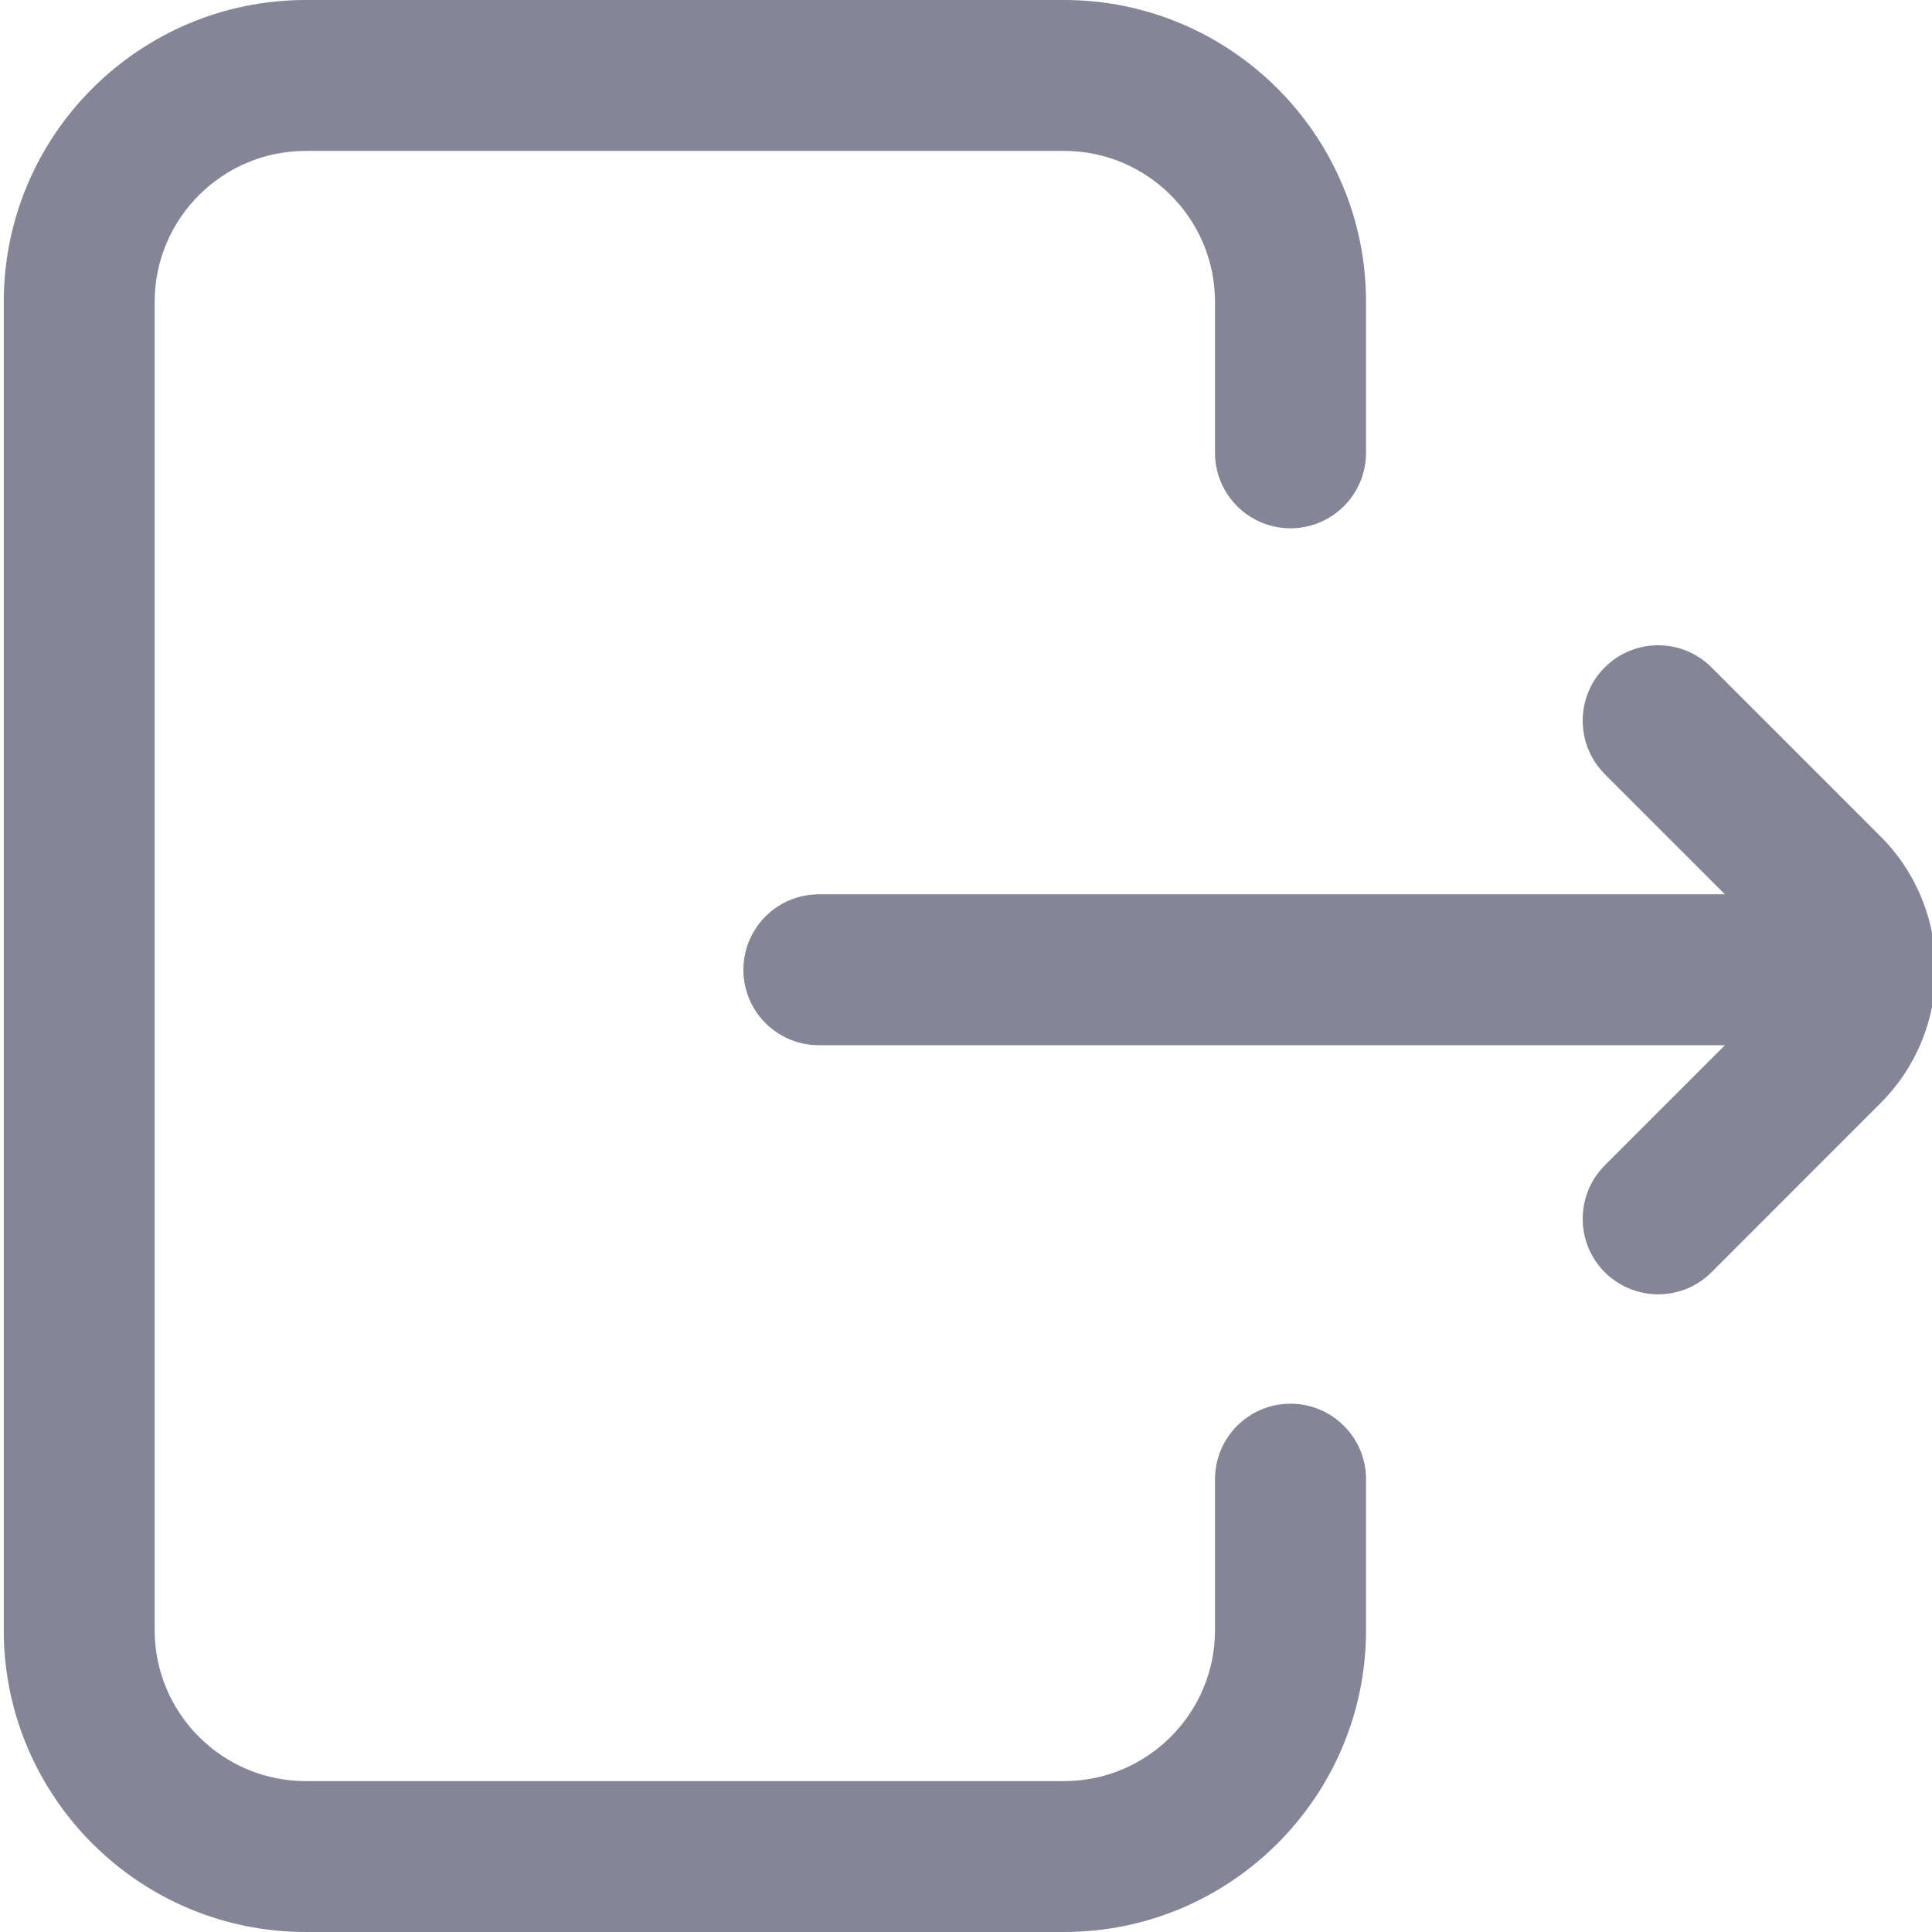
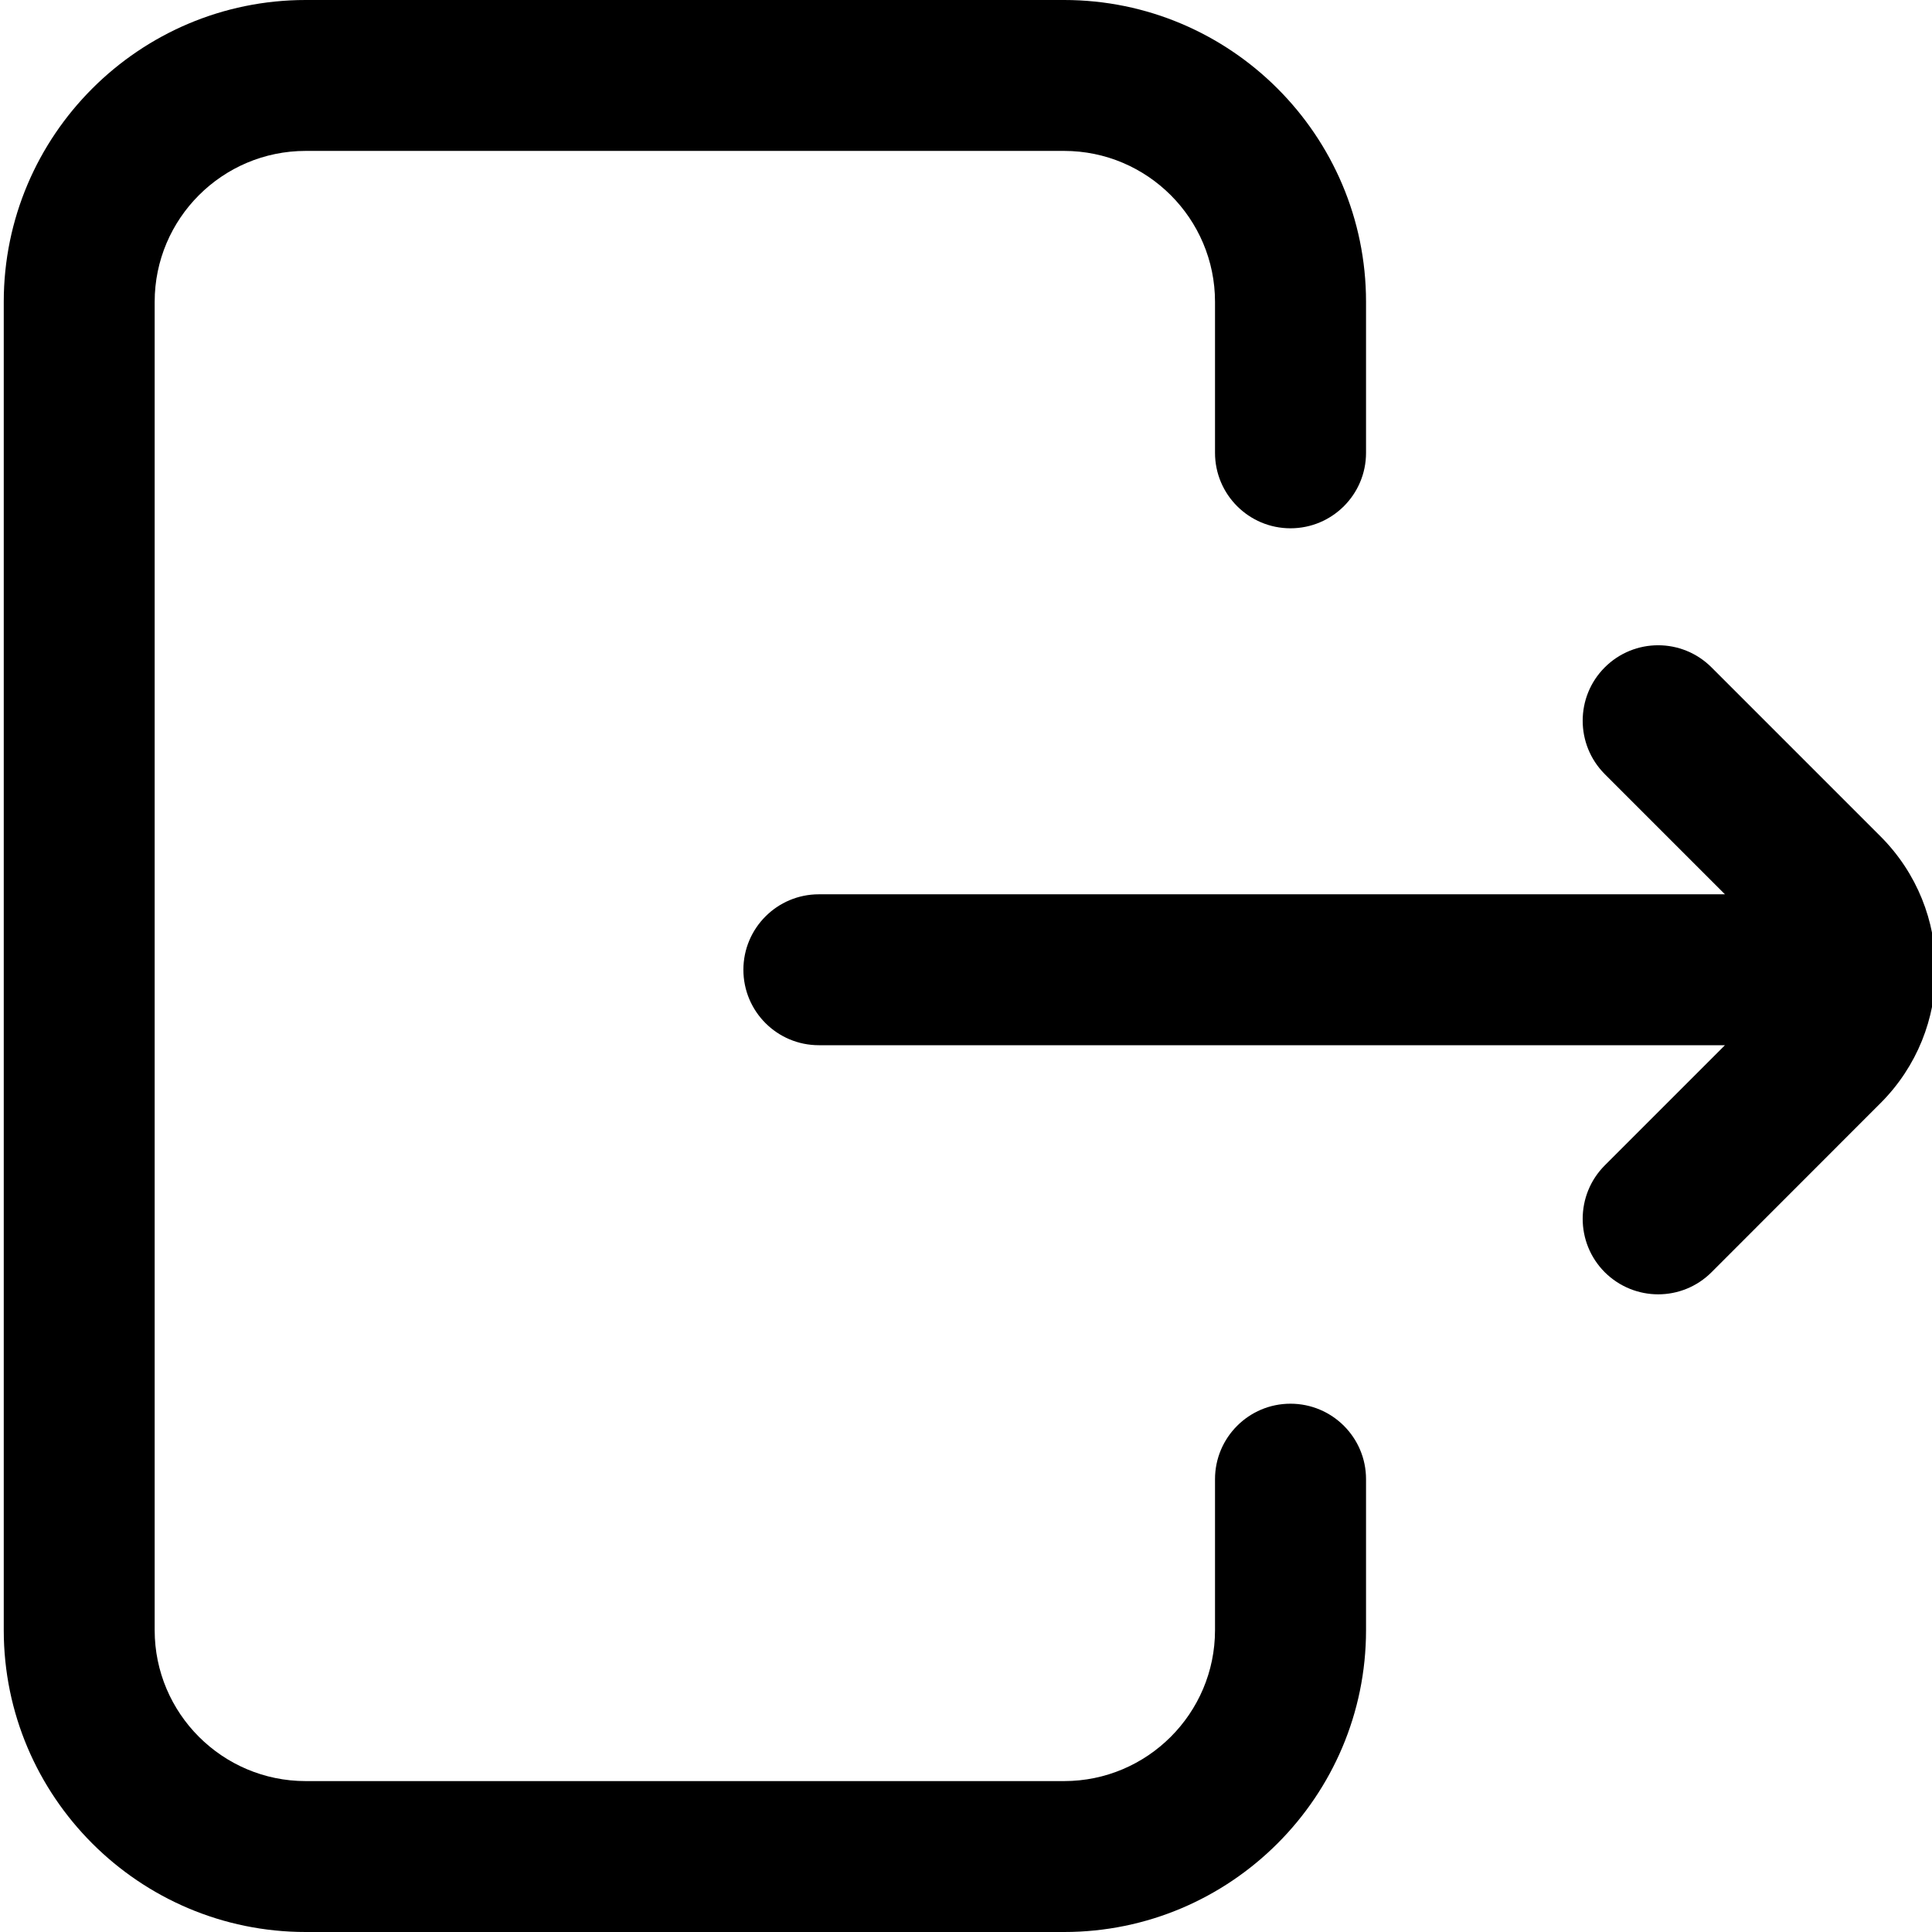
- <svg xmlns="http://www.w3.org/2000/svg" width="18" height="18" viewBox="0 0 18 18" fill="#858598">
-   <path d="M12.727 13.781V15.188C12.727 16.738 11.465 18 9.914 18H2.848C1.297 18 0.035 16.738 0.035 15.188V2.812C0.035 1.262 1.297 0 2.848 0H9.914C11.465 0 12.727 1.262 12.727 2.812V4.219C12.727 4.607 12.412 4.922 12.023 4.922C11.635 4.922 11.32 4.607 11.32 4.219V2.812C11.32 2.037 10.689 1.406 9.914 1.406H2.848C2.072 1.406 1.441 2.037 1.441 2.812V15.188C1.441 15.963 2.072 16.594 2.848 16.594H9.914C10.689 16.594 11.32 15.963 11.32 15.188V13.781C11.32 13.393 11.635 13.078 12.023 13.078C12.412 13.078 12.727 13.393 12.727 13.781ZM17.52 7.792L15.946 6.218C15.671 5.943 15.226 5.943 14.951 6.218C14.677 6.492 14.677 6.937 14.951 7.212L16.071 8.332H7.629C7.241 8.332 6.926 8.647 6.926 9.035C6.926 9.424 7.241 9.738 7.629 9.738H16.071L14.951 10.858C14.677 11.133 14.677 11.578 14.951 11.853C15.089 11.99 15.269 12.059 15.449 12.059C15.629 12.059 15.809 11.99 15.946 11.853L17.52 10.278C18.206 9.593 18.206 8.478 17.52 7.792Z" fill="#858598" />
+ <svg xmlns="http://www.w3.org/2000/svg" width="18" height="18" viewBox="0 0 18 18">
+   <path d="M12.727 13.781V15.188C12.727 16.738 11.465 18 9.914 18H2.848C1.297 18 0.035 16.738 0.035 15.188V2.812C0.035 1.262 1.297 0 2.848 0H9.914C11.465 0 12.727 1.262 12.727 2.812V4.219C12.727 4.607 12.412 4.922 12.023 4.922C11.635 4.922 11.32 4.607 11.32 4.219V2.812C11.32 2.037 10.689 1.406 9.914 1.406H2.848C2.072 1.406 1.441 2.037 1.441 2.812V15.188C1.441 15.963 2.072 16.594 2.848 16.594H9.914C10.689 16.594 11.32 15.963 11.32 15.188V13.781C11.32 13.393 11.635 13.078 12.023 13.078C12.412 13.078 12.727 13.393 12.727 13.781ZM17.52 7.792L15.946 6.218C15.671 5.943 15.226 5.943 14.951 6.218C14.677 6.492 14.677 6.937 14.951 7.212L16.071 8.332H7.629C7.241 8.332 6.926 8.647 6.926 9.035C6.926 9.424 7.241 9.738 7.629 9.738H16.071L14.951 10.858C14.677 11.133 14.677 11.578 14.951 11.853C15.089 11.99 15.269 12.059 15.449 12.059C15.629 12.059 15.809 11.99 15.946 11.853L17.52 10.278C18.206 9.593 18.206 8.478 17.52 7.792Z" />
</svg>
